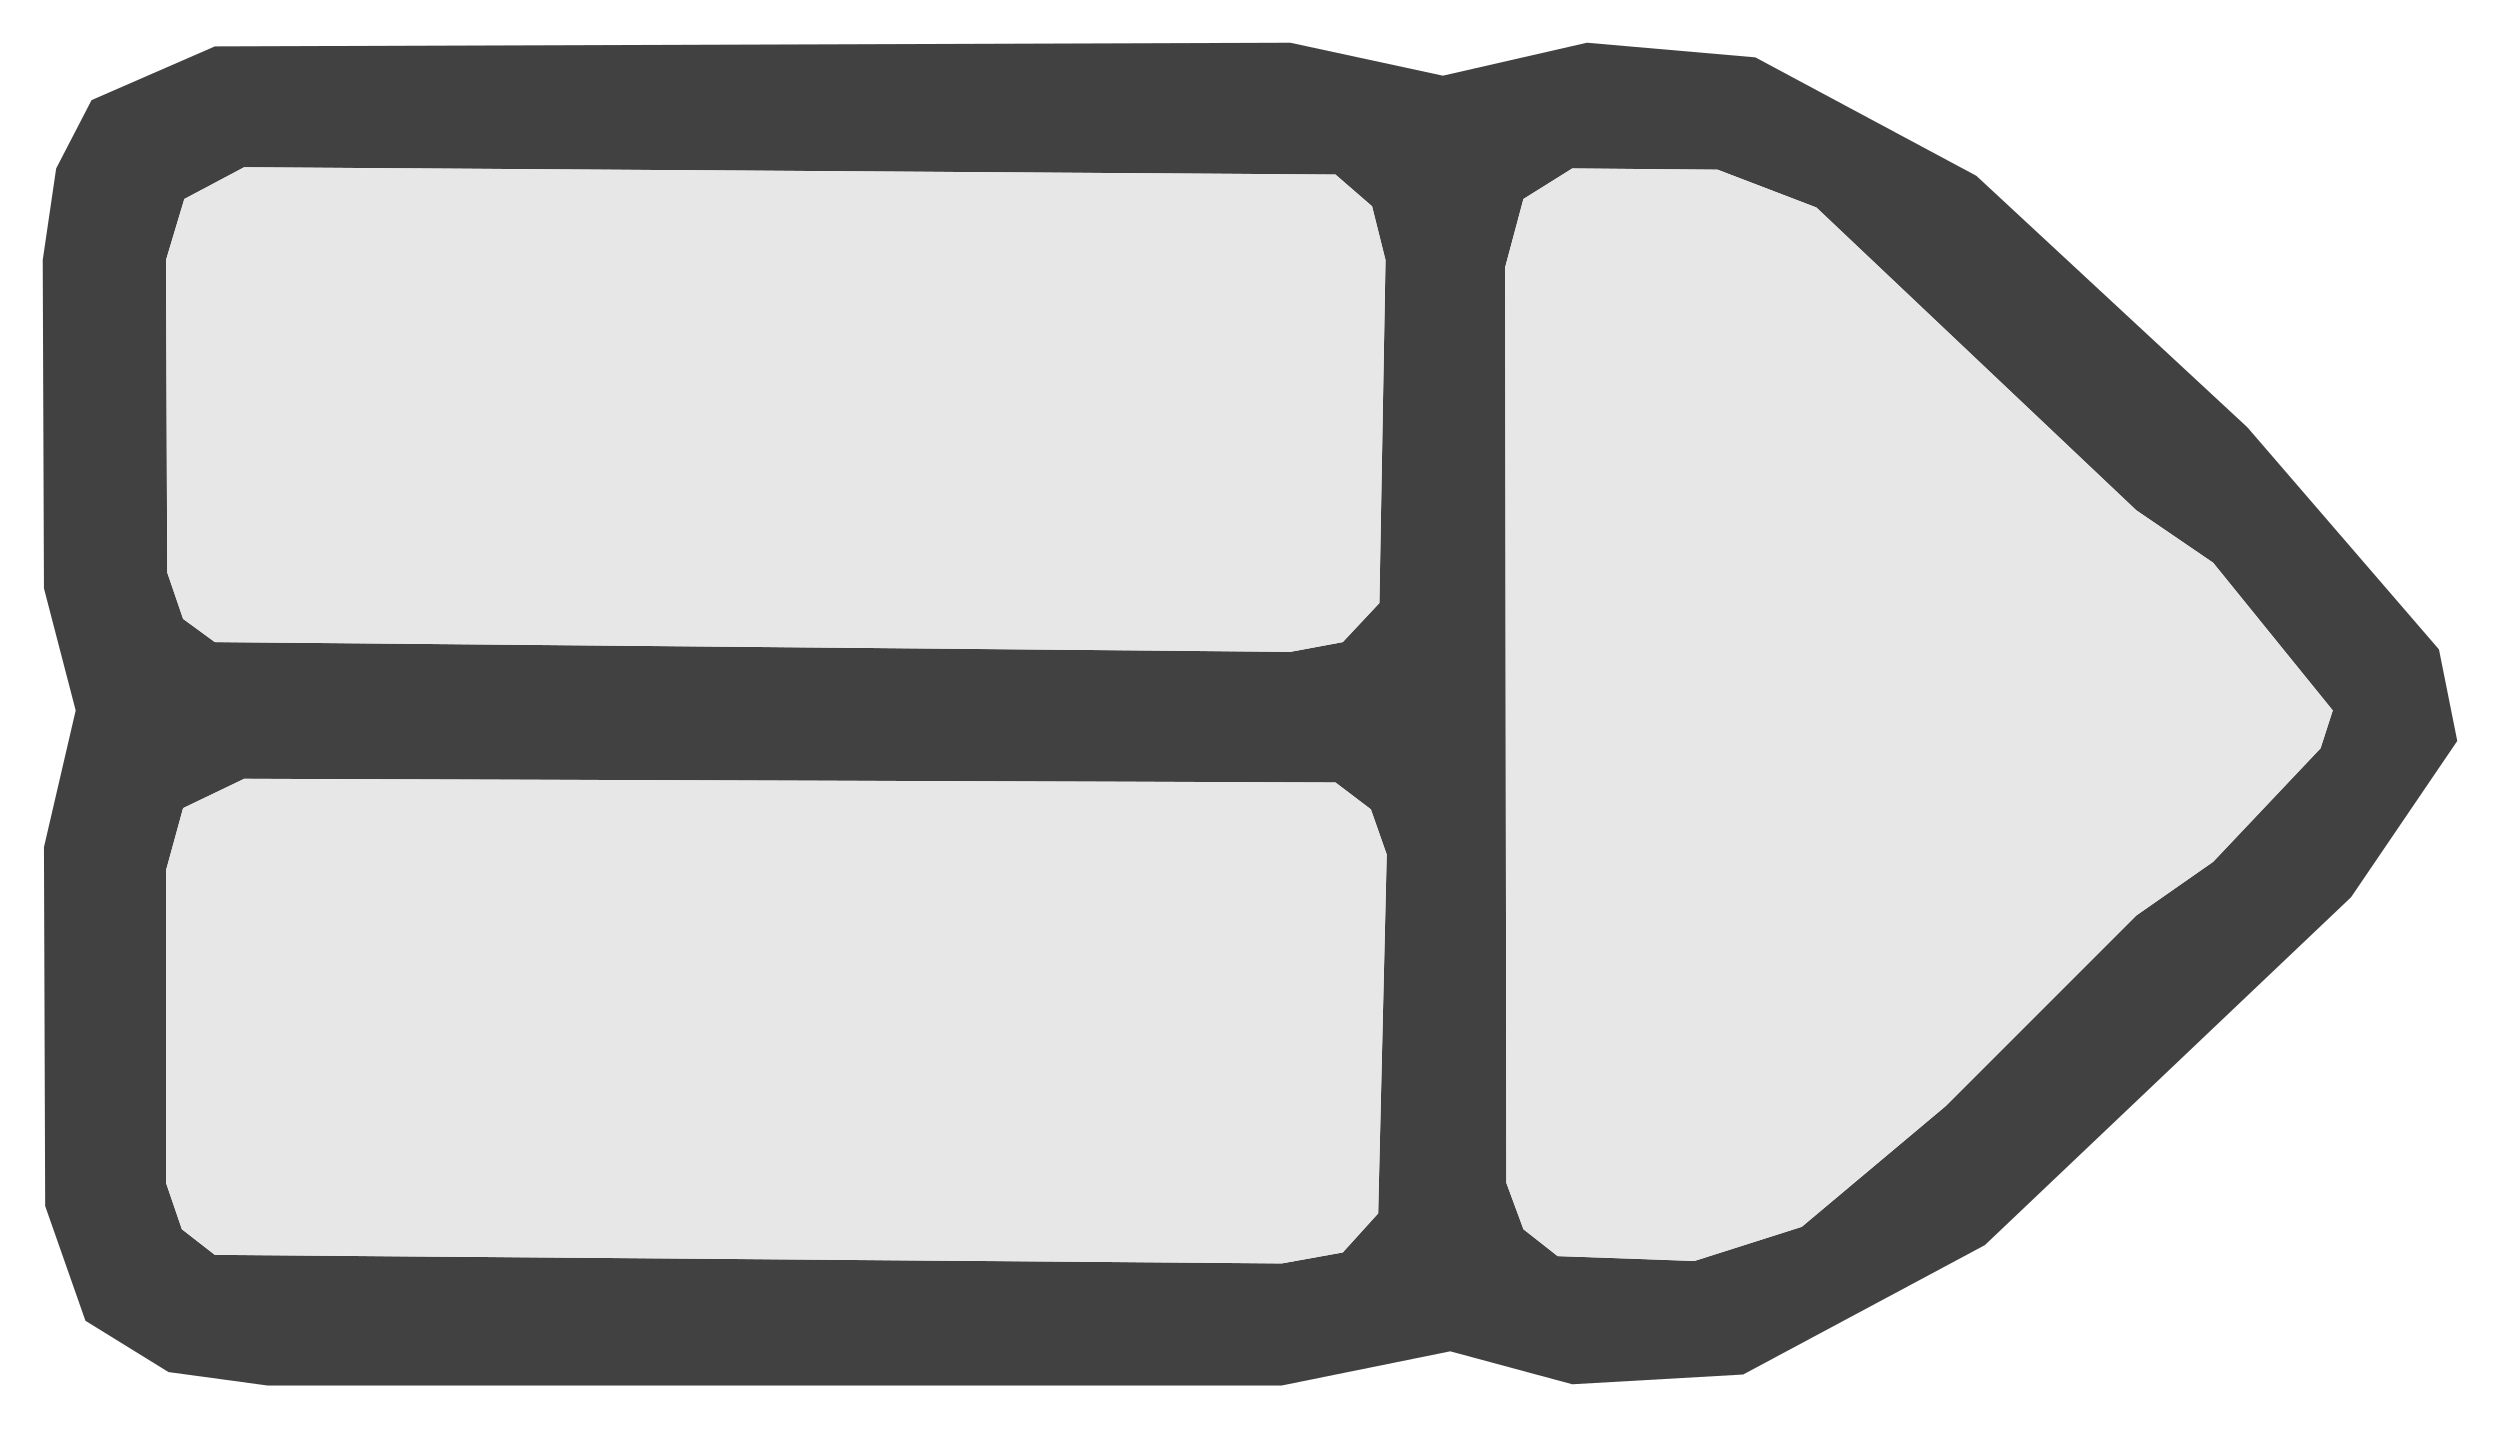
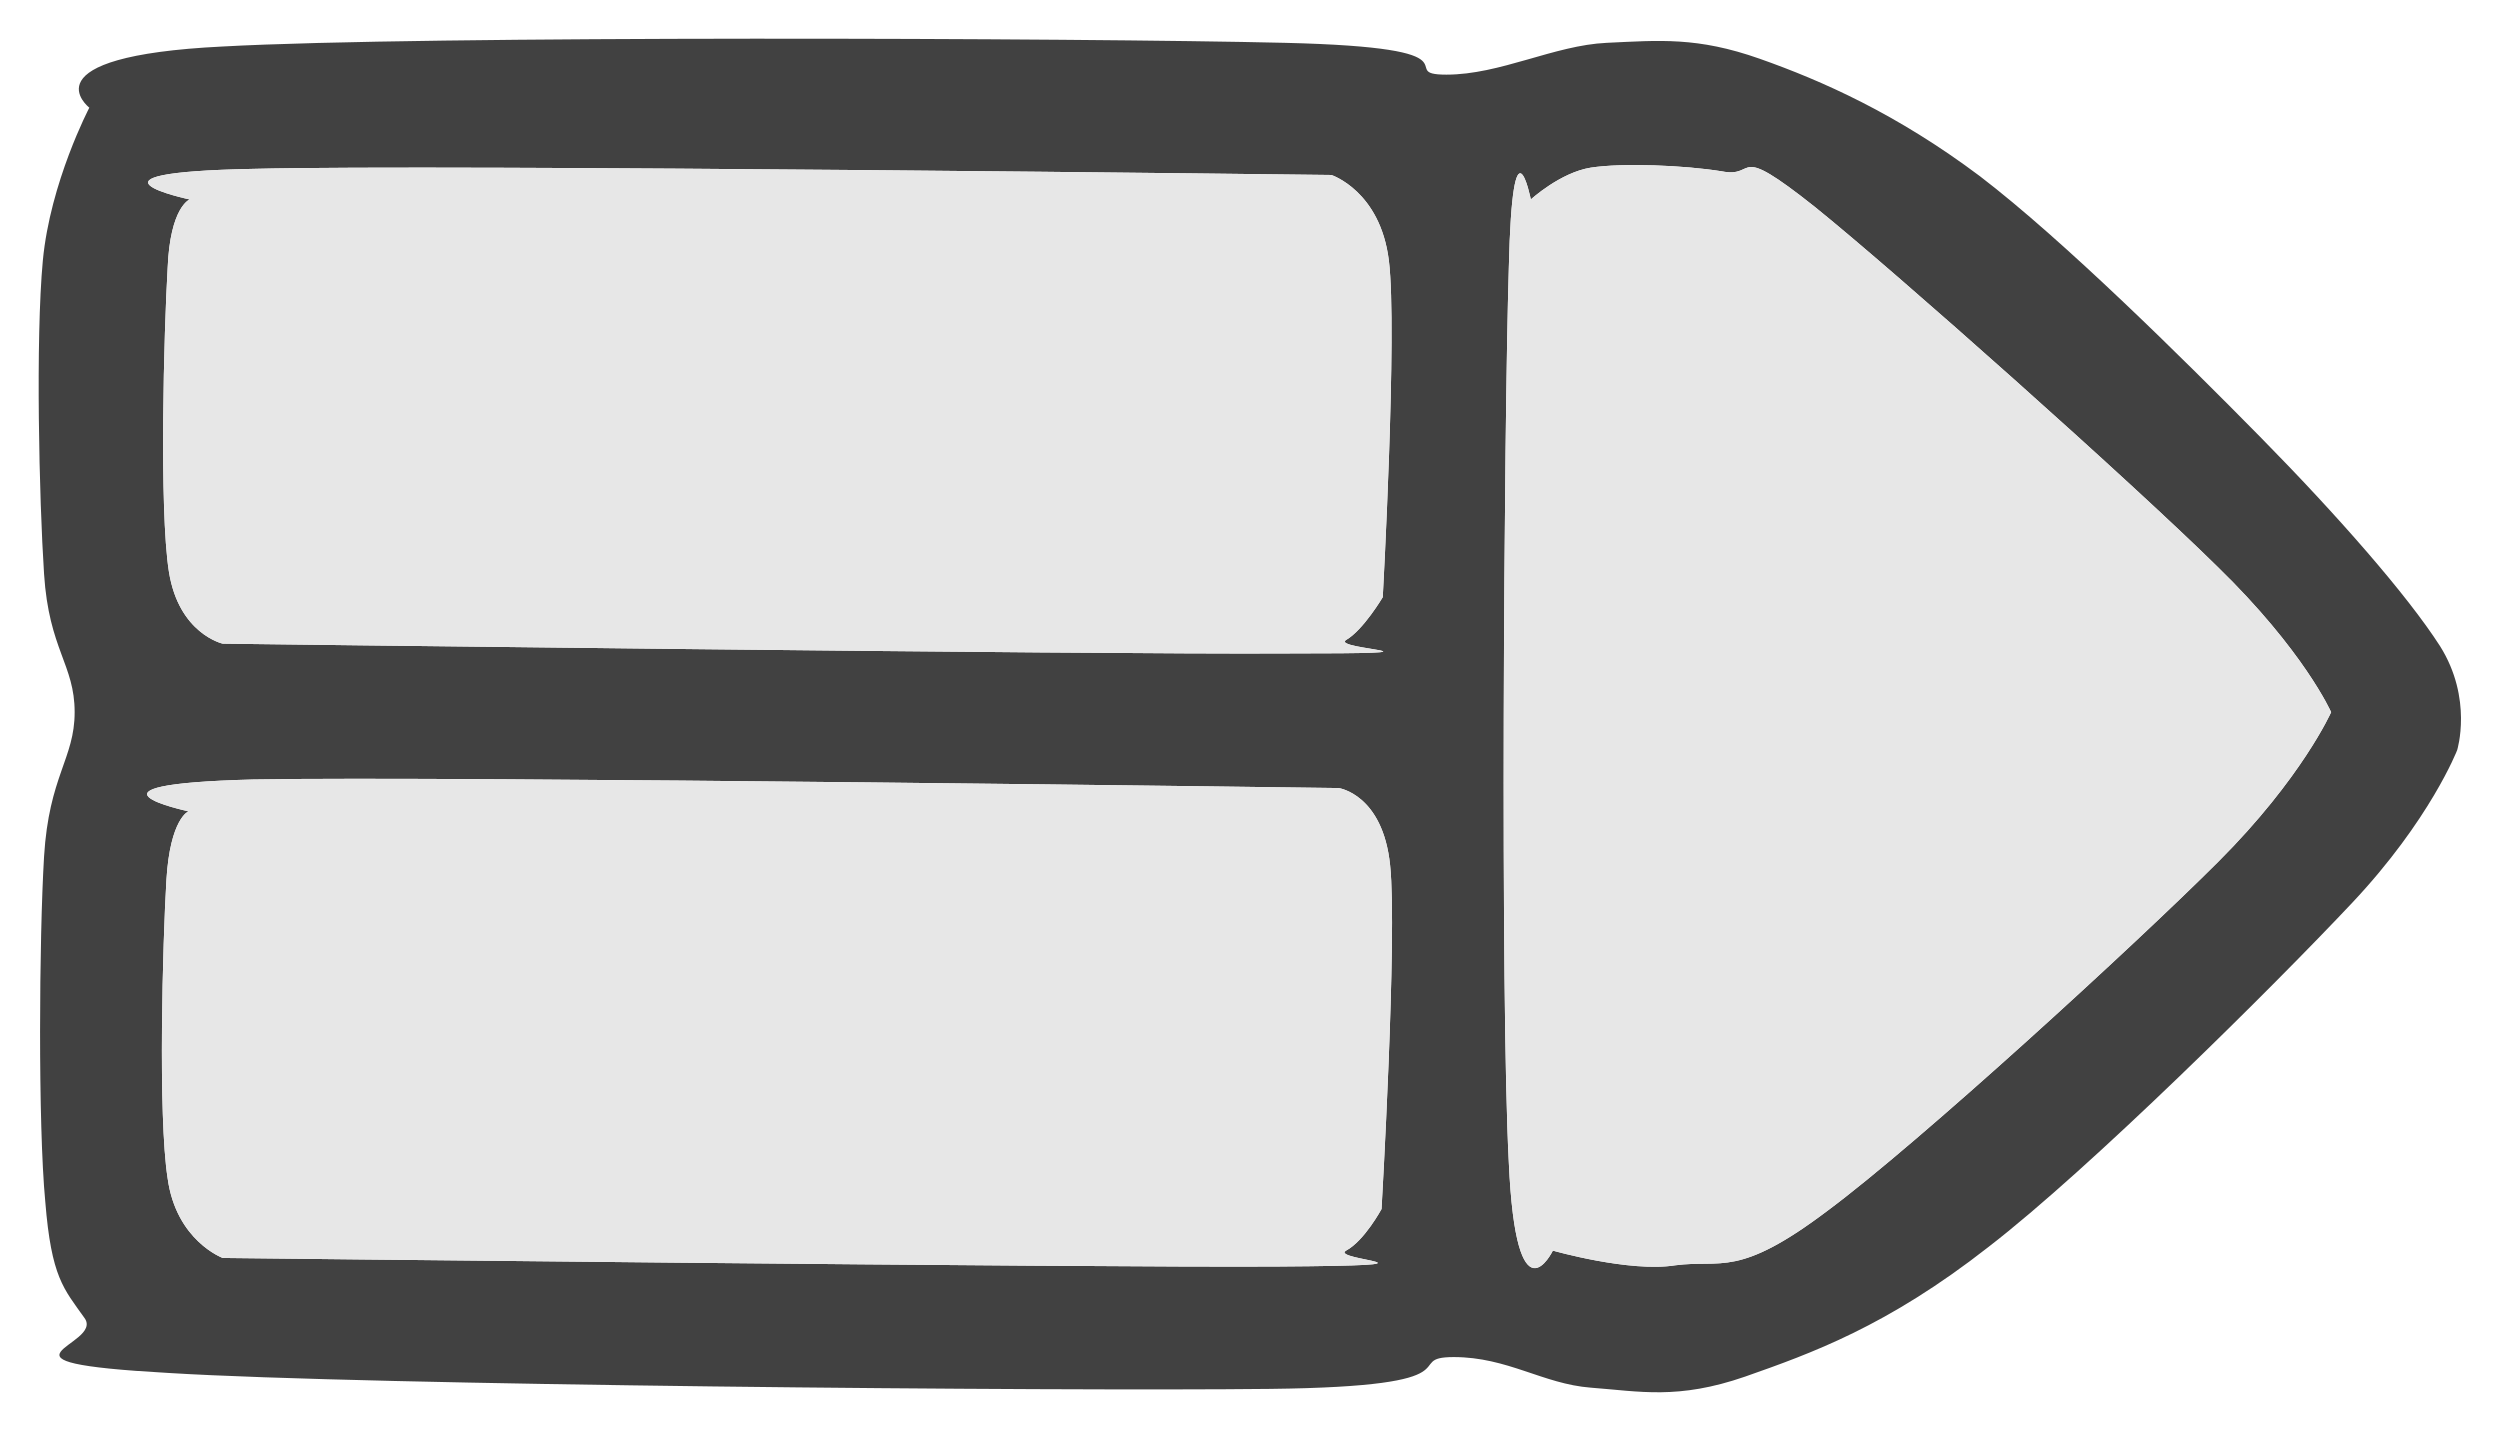
- <svg xmlns="http://www.w3.org/2000/svg" width="20.48" height="11.70" viewBox="3.62 7.62 20.48 11.70">
-   <path d="M5.38 8.00L4.37 8.44L4.08 9.00L3.97 9.75L3.98 12.44L4.24 13.44L3.98 14.56L3.99 17.50L4.32 18.44L5.00 18.86L5.81 18.97L14.12 18.97L15.50 18.69L16.50 18.96L17.90 18.88L19.88 17.82L22.88 14.97L23.75 13.69L23.60 12.94L22.03 11.12L19.81 9.06L18.00 8.09L16.62 7.97L15.44 8.24L14.19 7.97ZM5.62 8.99L5.13 9.25L4.98 9.75L4.99 12.31L5.12 12.69L5.38 12.88L14.19 12.96L14.62 12.88L14.92 12.56L14.97 9.75L14.86 9.31L14.56 9.05ZM16.50 9.00L16.10 9.25L15.95 9.81L15.96 17.31L16.10 17.69L16.38 17.91L17.50 17.95L18.38 17.67L19.56 16.68L21.12 15.12L21.75 14.68L22.63 13.75L22.73 13.44L21.75 12.23L21.12 11.80L18.50 9.32L17.69 9.01ZM5.62 14.00L5.12 14.24L4.98 14.75L4.98 17.31L5.11 17.69L5.38 17.90L14.12 17.97L14.62 17.88L14.91 17.56L14.98 14.62L14.85 14.25L14.56 14.03Z" fill="#020202" fill-rule="evenodd" fill-opacity="0.749" />
-   <path d="M5.62 8.99L5.13 9.25L4.98 9.75L4.99 12.31L5.12 12.69L5.38 12.88L14.19 12.96L14.62 12.88L14.92 12.56L14.97 9.75L14.86 9.31L14.56 9.05ZM16.50 9.00L16.10 9.25L15.95 9.81L15.96 17.31L16.10 17.69L16.38 17.91L17.50 17.95L18.38 17.67L19.56 16.68L21.12 15.12L21.75 14.68L22.63 13.75L22.73 13.44L21.75 12.23L21.12 11.80L18.50 9.32L17.69 9.01ZM5.62 14.00L5.12 14.24L4.98 14.75L4.98 17.31L5.11 17.69L5.38 17.90L14.12 17.97L14.62 17.88L14.91 17.56L14.98 14.62L14.85 14.25L14.56 14.03Z" fill="#e7e7e7" fill-rule="evenodd" />
+ <svg xmlns="http://www.w3.org/2000/svg" width="20.43" height="11.70" viewBox="3.62 7.62 20.43 11.70">
+   <path d="M5.44 8C3.81 8.08 4.35 8.5 4.35 8.5C4.35 8.5 4.03 9.11 3.97 9.75C3.91 10.39 3.94 11.7 3.98 12.31C4.02 12.93 4.23 13.05 4.23 13.44C4.23 13.82 4.02 13.96 3.98 14.62C3.94 15.29 3.93 16.81 3.99 17.44C4.04 18.06 4.14 18.15 4.31 18.39C4.48 18.62 3.39 18.75 5 18.84C6.61 18.94 12.25 18.99 14 18.97C15.75 18.95 15.06 18.71 15.5 18.71C15.94 18.71 16.23 18.93 16.62 18.96C17.02 18.99 17.33 19.06 17.88 18.87C18.42 18.68 19.04 18.46 19.87 17.81C20.7 17.17 22.2 15.68 22.84 15C23.48 14.32 23.7 13.75 23.7 13.75C23.7 13.75 23.83 13.33 23.56 12.9C23.29 12.48 22.72 11.83 22.09 11.19C21.46 10.55 20.48 9.58 19.8 9.06C19.12 8.55 18.51 8.28 18 8.1C17.49 7.92 17.18 7.95 16.75 7.97C16.32 7.99 15.88 8.23 15.44 8.23C15 8.23 15.79 8.01 14.12 7.97C12.46 7.93 7.07 7.91 5.44 8ZM5.69 9C4.13 9.03 5.17 9.25 5.17 9.25C5.17 9.25 5.01 9.31 4.99 9.81C4.96 10.32 4.92 11.78 5 12.29C5.08 12.8 5.44 12.88 5.44 12.88C5.44 12.88 12.59 12.97 14.12 12.96C15.66 12.96 14.49 12.93 14.62 12.85C14.76 12.77 14.92 12.5 14.92 12.5C14.92 12.5 15.04 10.32 14.97 9.75C14.9 9.18 14.5 9.05 14.5 9.05C14.5 9.05 7.24 8.96 5.69 9ZM16.62 8.99C16.37 9.03 16.13 9.25 16.13 9.25C16.13 9.25 15.98 8.5 15.95 9.81C15.91 11.12 15.88 15.79 15.95 17.12C16.01 18.46 16.31 17.84 16.31 17.84C16.31 17.84 16.94 18.02 17.31 17.96C17.69 17.91 17.82 18.07 18.56 17.51C19.3 16.96 21.07 15.34 21.75 14.66C22.43 13.98 22.67 13.44 22.67 13.44C22.67 13.44 22.45 12.94 21.74 12.25C21.04 11.56 19.12 9.85 18.45 9.31C17.77 8.77 17.99 9.08 17.69 9.02C17.38 8.97 16.88 8.95 16.62 8.99ZM5.69 13.99C4.12 14.03 5.16 14.25 5.16 14.25C5.16 14.25 5.01 14.31 4.98 14.81C4.95 15.31 4.91 16.74 4.99 17.25C5.06 17.76 5.44 17.9 5.44 17.9C5.44 17.9 12.53 17.98 14.06 17.97C15.59 17.96 14.48 17.92 14.62 17.84C14.77 17.76 14.91 17.5 14.91 17.5C14.91 17.5 15.04 15.26 14.98 14.69C14.92 14.11 14.56 14.06 14.56 14.06C14.56 14.06 7.25 13.96 5.69 13.99Z" fill="#020202" fill-rule="evenodd" fill-opacity="0.749" />
+   <path d="M5.69 9C4.13 9.03 5.17 9.25 5.17 9.25C5.17 9.25 5.01 9.31 4.99 9.81C4.96 10.32 4.92 11.78 5 12.29C5.08 12.8 5.44 12.88 5.44 12.88C5.44 12.88 12.59 12.97 14.12 12.96C15.66 12.96 14.49 12.93 14.62 12.85C14.76 12.77 14.92 12.5 14.92 12.5C14.92 12.5 15.04 10.32 14.97 9.75C14.9 9.18 14.5 9.05 14.5 9.05C14.5 9.05 7.24 8.96 5.69 9ZM16.62 8.99C16.37 9.03 16.13 9.25 16.13 9.25C16.13 9.25 15.98 8.5 15.95 9.81C15.91 11.12 15.88 15.79 15.95 17.12C16.01 18.46 16.31 17.84 16.31 17.84C16.31 17.84 16.94 18.02 17.31 17.96C17.69 17.91 17.82 18.07 18.56 17.51C19.3 16.96 21.07 15.34 21.75 14.66C22.43 13.98 22.67 13.44 22.67 13.44C22.67 13.44 22.45 12.94 21.74 12.25C21.04 11.56 19.12 9.85 18.45 9.31C17.77 8.77 17.99 9.08 17.69 9.02C17.38 8.97 16.88 8.95 16.62 8.99ZM5.69 13.99C4.12 14.03 5.16 14.25 5.16 14.25C5.16 14.25 5.01 14.31 4.98 14.81C4.95 15.31 4.91 16.74 4.99 17.25C5.06 17.76 5.44 17.9 5.44 17.9C5.44 17.9 12.53 17.98 14.06 17.97C15.59 17.96 14.48 17.92 14.62 17.84C14.77 17.76 14.91 17.5 14.91 17.5C14.91 17.5 15.04 15.26 14.98 14.69C14.92 14.11 14.56 14.06 14.56 14.06C14.56 14.06 7.25 13.96 5.69 13.99Z" fill="#e7e7e7" fill-rule="evenodd" />
</svg>
